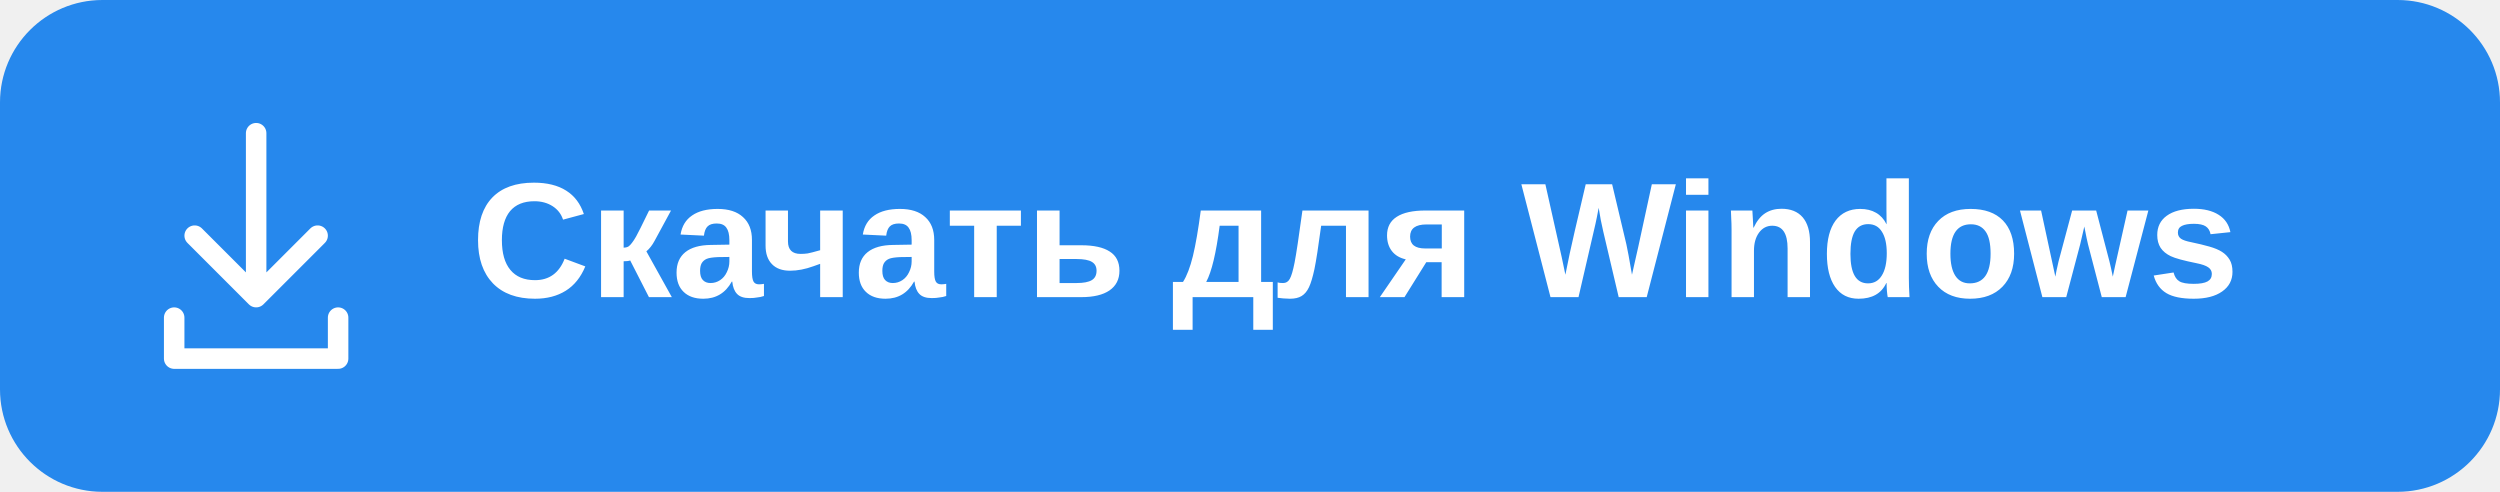
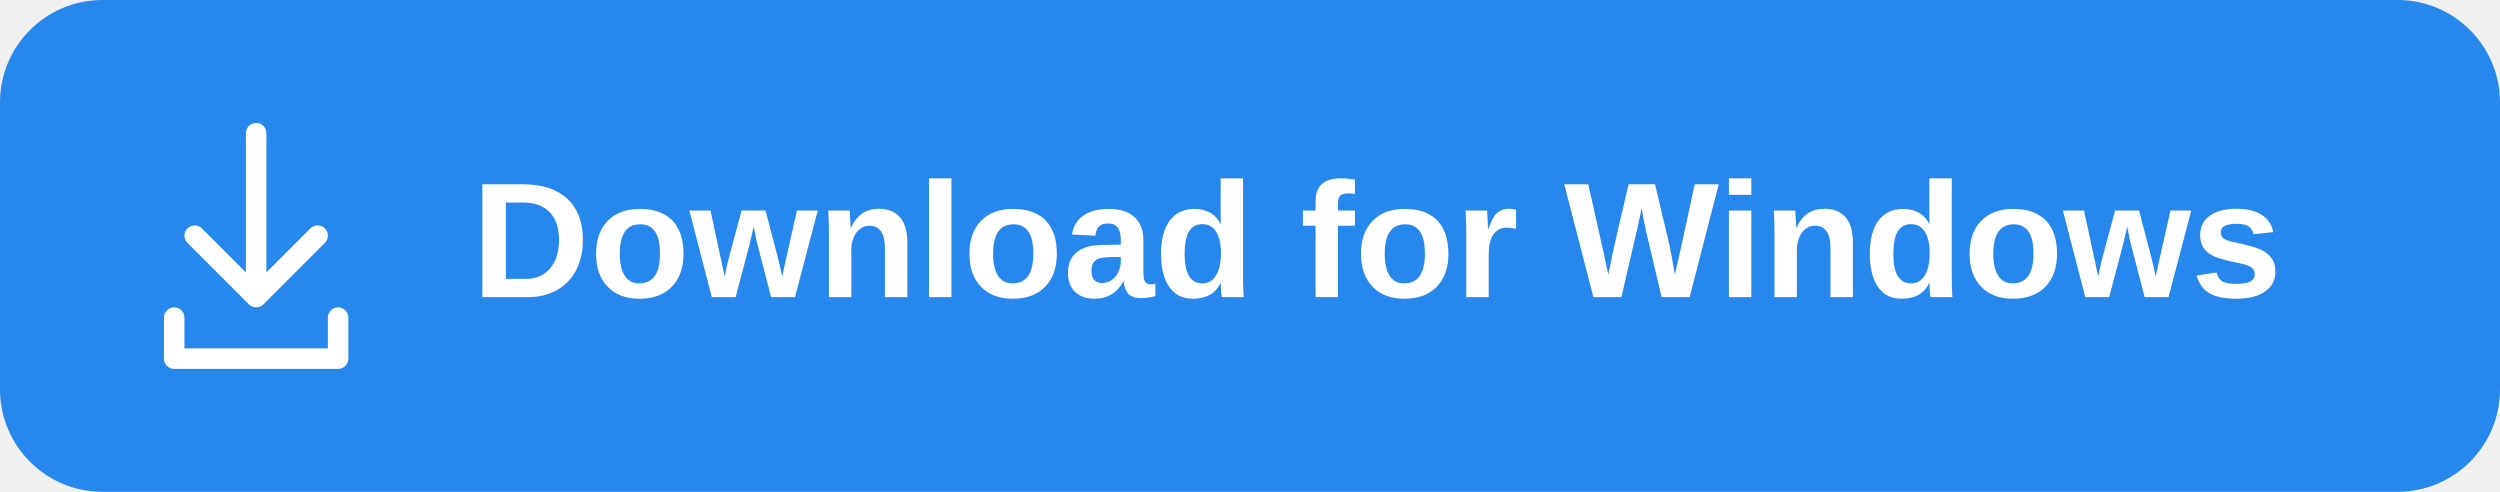
<svg xmlns="http://www.w3.org/2000/svg" width="244" height="48" viewBox="0 0 244 48" role="img" aria-labelledby="title">
  <rect width="244" height="48" rx="10" fill="#2688ed" />
  <path d="M25 13v16m-6-6 6 6 6-6M17 31v4h16v-4" fill="none" stroke="#fff" stroke-width="2" stroke-linecap="round" stroke-linejoin="round" />
-   <text x="46" y="29" font-family="Segoe UI,Arial,sans-serif" font-size="16" font-weight="600" fill="#fff">Скачать для Windows</text>
+   <text x="46" y="29" font-family="Segoe UI,Arial,sans-serif" font-size="16" font-weight="600" fill="#fff">Download for Windows</text>
</svg>
